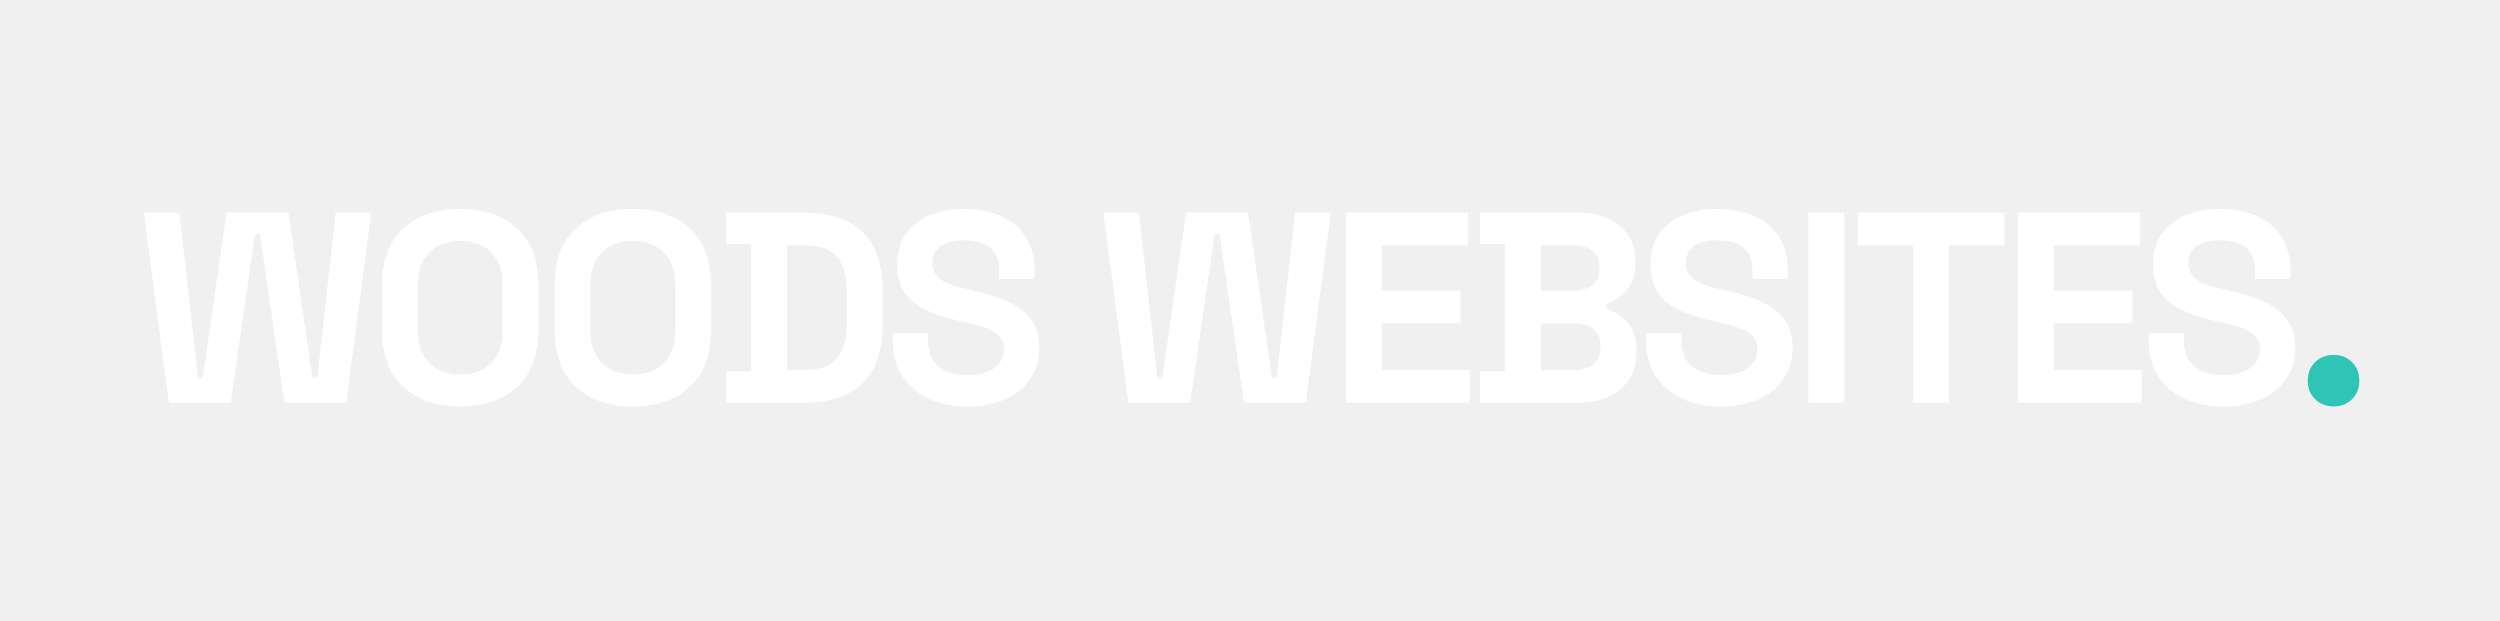
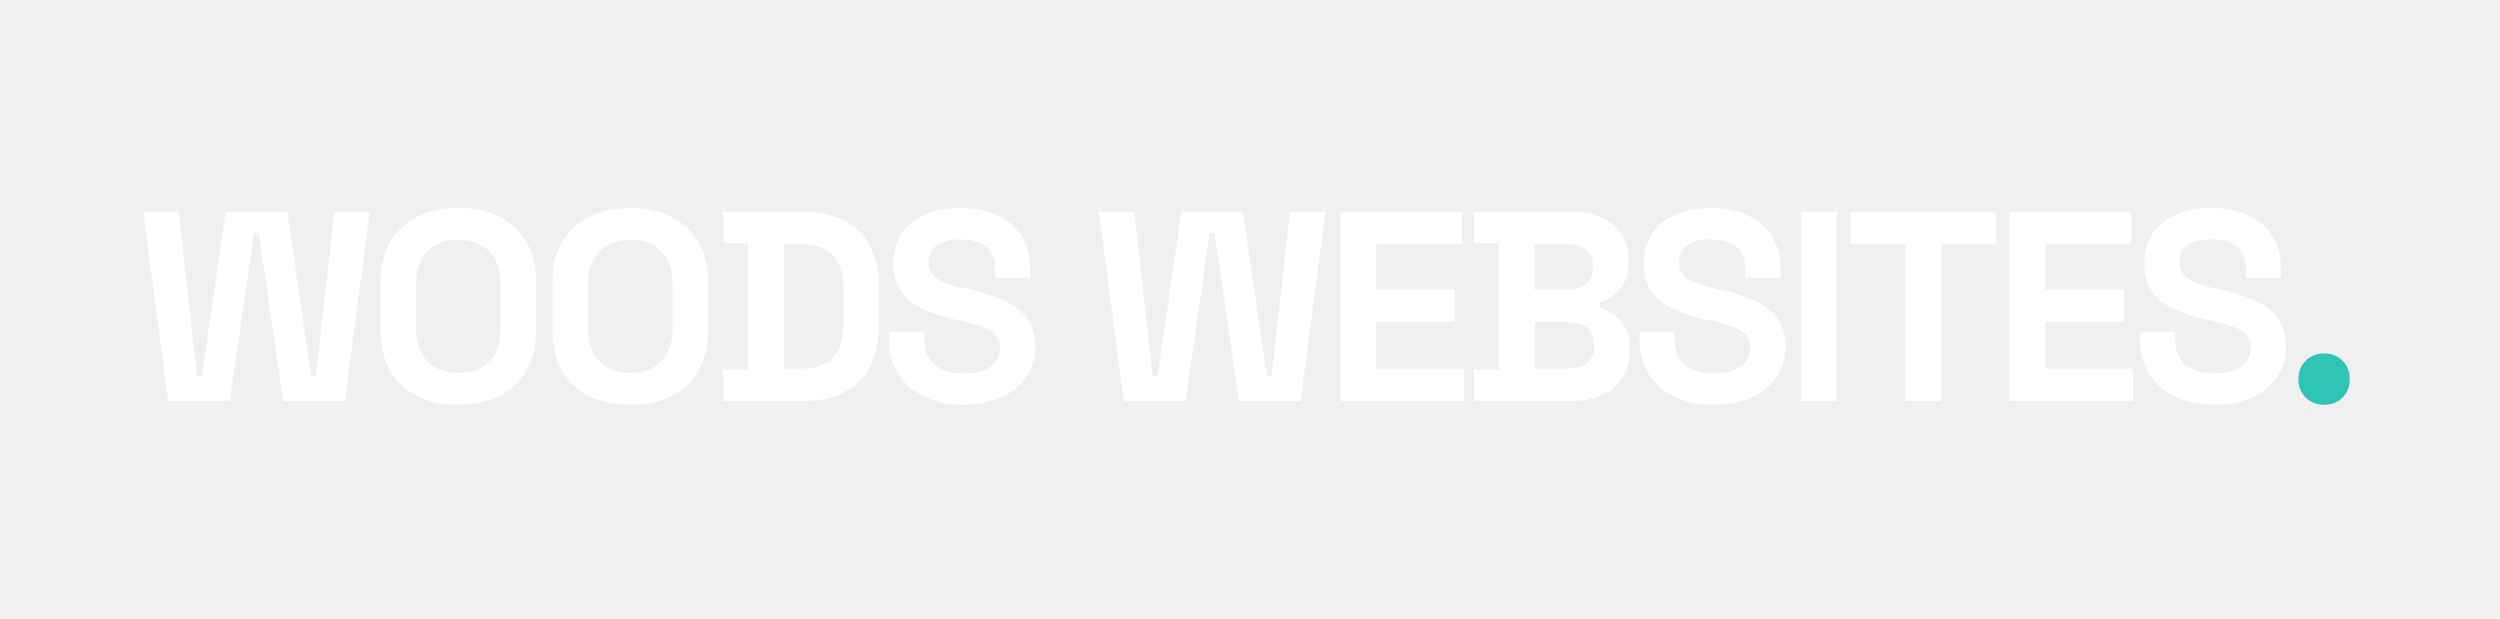
- <svg xmlns="http://www.w3.org/2000/svg" viewBox="0 0 737 183" width="737" height="183">
+ <svg xmlns="http://www.w3.org/2000/svg" viewBox="0 0 740 183" width="740" height="183">
  <path transform="translate(40.0,118.7)" d="M28 0L9.760 0L2.400-56L12.880-56L18.320-7.360L19.760-7.360L26.800-56L45.040-56L52.080-7.360L53.520-7.360L58.960-56L69.440-56L62.080 0L43.840 0L36.640-49.760L35.200-49.760L28 0Z" fill="#ffffff" />
  <path transform="translate(40.0,118.7)" d="M95.680 1.120L95.680 1.120Q85.120 1.120 78.880-4.680Q72.640-10.480 72.640-21.280L72.640-21.280L72.640-34.720Q72.640-45.520 78.880-51.320Q85.120-57.120 95.680-57.120L95.680-57.120Q106.240-57.120 112.480-51.320Q118.720-45.520 118.720-34.720L118.720-34.720L118.720-21.280Q118.720-10.480 112.480-4.680Q106.240 1.120 95.680 1.120ZM95.680-8.320L95.680-8.320Q101.600-8.320 104.880-11.760Q108.160-15.200 108.160-20.960L108.160-20.960L108.160-35.040Q108.160-40.800 104.880-44.240Q101.600-47.680 95.680-47.680L95.680-47.680Q89.840-47.680 86.520-44.240Q83.200-40.800 83.200-35.040L83.200-35.040L83.200-20.960Q83.200-15.200 86.520-11.760Q89.840-8.320 95.680-8.320Z" fill="#ffffff" />
  <path transform="translate(40.0,118.7)" d="M146.560 1.120L146.560 1.120Q136 1.120 129.760-4.680Q123.520-10.480 123.520-21.280L123.520-21.280L123.520-34.720Q123.520-45.520 129.760-51.320Q136-57.120 146.560-57.120L146.560-57.120Q157.120-57.120 163.360-51.320Q169.600-45.520 169.600-34.720L169.600-34.720L169.600-21.280Q169.600-10.480 163.360-4.680Q157.120 1.120 146.560 1.120ZM146.560-8.320L146.560-8.320Q152.480-8.320 155.760-11.760Q159.040-15.200 159.040-20.960L159.040-20.960L159.040-35.040Q159.040-40.800 155.760-44.240Q152.480-47.680 146.560-47.680L146.560-47.680Q140.720-47.680 137.400-44.240Q134.080-40.800 134.080-35.040L134.080-35.040L134.080-20.960Q134.080-15.200 137.400-11.760Q140.720-8.320 146.560-8.320Z" fill="#ffffff" />
  <path transform="translate(40.0,118.7)" d="M197.120 0L174.080 0L174.080-9.280L181.440-9.280L181.440-46.720L174.080-46.720L174.080-56L197.120-56Q208.400-56 214.280-50.280Q220.160-44.560 220.160-33.280L220.160-33.280L220.160-22.720Q220.160-11.440 214.280-5.720Q208.400 0 197.120 0L197.120 0ZM192-46.400L192-9.600L197.280-9.600Q203.680-9.600 206.640-12.960Q209.600-16.320 209.600-22.400L209.600-22.400L209.600-33.600Q209.600-39.760 206.640-43.080Q203.680-46.400 197.280-46.400L197.280-46.400L192-46.400Z" fill="#ffffff" />
  <path transform="translate(40.0,118.7)" d="M245.200 1.120L245.200 1.120Q238.720 1.120 233.760-1.200Q228.800-3.520 226.000-7.840Q223.200-12.160 223.200-18.240L223.200-18.240L223.200-20.480L233.600-20.480L233.600-18.240Q233.600-13.200 236.720-10.680Q239.840-8.160 245.200-8.160L245.200-8.160Q250.640-8.160 253.320-10.320Q256-12.480 256-15.840L256-15.840Q256-18.160 254.680-19.600Q253.360-21.040 250.840-21.960Q248.320-22.880 244.720-23.680L244.720-23.680L242.880-24.080Q237.120-25.360 233.000-27.320Q228.880-29.280 226.680-32.480Q224.480-35.680 224.480-40.800L224.480-40.800Q224.480-45.920 226.920-49.560Q229.360-53.200 233.800-55.160Q238.240-57.120 244.240-57.120L244.240-57.120Q250.240-57.120 254.920-55.080Q259.600-53.040 262.280-49Q264.960-44.960 264.960-38.880L264.960-38.880L264.960-36.480L254.560-36.480L254.560-38.880Q254.560-42.080 253.320-44.040Q252.080-46 249.760-46.920Q247.440-47.840 244.240-47.840L244.240-47.840Q239.440-47.840 237.160-46.040Q234.880-44.240 234.880-41.120L234.880-41.120Q234.880-39.040 235.960-37.600Q237.040-36.160 239.200-35.200Q241.360-34.240 244.720-33.520L244.720-33.520L246.560-33.120Q252.560-31.840 257-29.840Q261.440-27.840 263.920-24.560Q266.400-21.280 266.400-16.160L266.400-16.160Q266.400-11.040 263.800-7.160Q261.200-3.280 256.440-1.080Q251.680 1.120 245.200 1.120Z" fill="#ffffff" />
  <path transform="translate(40.0,118.7)" d="M310.880 0L292.640 0L285.280-56L295.760-56L301.200-7.360L302.640-7.360L309.680-56L327.920-56L334.960-7.360L336.400-7.360L341.840-56L352.320-56L344.960 0L326.720 0L319.520-49.760L318.080-49.760L310.880 0Z" fill="#ffffff" />
  <path transform="translate(40.0,118.7)" d="M393.280 0L356.800 0L356.800-56L392.800-56L392.800-46.400L367.360-46.400L367.360-33.040L390.560-33.040L390.560-23.440L367.360-23.440L367.360-9.600L393.280-9.600L393.280 0Z" fill="#ffffff" />
  <path transform="translate(40.0,118.7)" d="M425.440 0L396.320 0L396.320-9.280L403.680-9.280L403.680-46.720L396.320-46.720L396.320-56L425.120-56Q430.240-56 434.040-54.280Q437.840-52.560 439.960-49.400Q442.080-46.240 442.080-41.840L442.080-41.840L442.080-41.040Q442.080-37.200 440.640-34.760Q439.200-32.320 437.240-31Q435.280-29.680 433.520-29.120L433.520-29.120L433.520-27.680Q435.280-27.200 437.360-25.880Q439.440-24.560 440.920-22.080Q442.400-19.600 442.400-15.600L442.400-15.600L442.400-14.800Q442.400-10.160 440.240-6.840Q438.080-3.520 434.280-1.760Q430.480 0 425.440 0L425.440 0ZM414.240-23.360L414.240-9.600L424.160-9.600Q427.600-9.600 429.720-11.280Q431.840-12.960 431.840-16.080L431.840-16.080L431.840-16.880Q431.840-20 429.760-21.680Q427.680-23.360 424.160-23.360L424.160-23.360L414.240-23.360ZM414.240-46.400L414.240-32.960L424-32.960Q427.280-32.960 429.400-34.640Q431.520-36.320 431.520-39.280L431.520-39.280L431.520-40.080Q431.520-43.120 429.440-44.760Q427.360-46.400 424-46.400L424-46.400L414.240-46.400Z" fill="#ffffff" />
  <path transform="translate(40.0,118.7)" d="M467.280 1.120L467.280 1.120Q460.800 1.120 455.840-1.200Q450.880-3.520 448.080-7.840Q445.280-12.160 445.280-18.240L445.280-18.240L445.280-20.480L455.680-20.480L455.680-18.240Q455.680-13.200 458.800-10.680Q461.920-8.160 467.280-8.160L467.280-8.160Q472.720-8.160 475.400-10.320Q478.080-12.480 478.080-15.840L478.080-15.840Q478.080-18.160 476.760-19.600Q475.440-21.040 472.920-21.960Q470.400-22.880 466.800-23.680L466.800-23.680L464.960-24.080Q459.200-25.360 455.080-27.320Q450.960-29.280 448.760-32.480Q446.560-35.680 446.560-40.800L446.560-40.800Q446.560-45.920 449-49.560Q451.440-53.200 455.880-55.160Q460.320-57.120 466.320-57.120L466.320-57.120Q472.320-57.120 477-55.080Q481.680-53.040 484.360-49Q487.040-44.960 487.040-38.880L487.040-38.880L487.040-36.480L476.640-36.480L476.640-38.880Q476.640-42.080 475.400-44.040Q474.160-46 471.840-46.920Q469.520-47.840 466.320-47.840L466.320-47.840Q461.520-47.840 459.240-46.040Q456.960-44.240 456.960-41.120L456.960-41.120Q456.960-39.040 458.040-37.600Q459.120-36.160 461.280-35.200Q463.440-34.240 466.800-33.520L466.800-33.520L468.640-33.120Q474.640-31.840 479.080-29.840Q483.520-27.840 486-24.560Q488.480-21.280 488.480-16.160L488.480-16.160Q488.480-11.040 485.880-7.160Q483.280-3.280 478.520-1.080Q473.760 1.120 467.280 1.120Z" fill="#ffffff" />
  <path transform="translate(40.0,118.7)" d="M503.680 0L493.120 0L493.120-56L503.680-56L503.680 0Z" fill="#ffffff" />
  <path transform="translate(40.0,118.7)" d="M534.560 0L524 0L524-46.400L507.680-46.400L507.680-56L550.880-56L550.880-46.400L534.560-46.400L534.560 0Z" fill="#ffffff" />
  <path transform="translate(40.0,118.7)" d="M591.360 0L554.880 0L554.880-56L590.880-56L590.880-46.400L565.440-46.400L565.440-33.040L588.640-33.040L588.640-23.440L565.440-23.440L565.440-9.600L591.360-9.600L591.360 0Z" fill="#ffffff" />
  <path transform="translate(40.0,118.7)" d="M615.440 1.120L615.440 1.120Q608.960 1.120 604-1.200Q599.040-3.520 596.240-7.840Q593.440-12.160 593.440-18.240L593.440-18.240L593.440-20.480L603.840-20.480L603.840-18.240Q603.840-13.200 606.960-10.680Q610.080-8.160 615.440-8.160L615.440-8.160Q620.880-8.160 623.560-10.320Q626.240-12.480 626.240-15.840L626.240-15.840Q626.240-18.160 624.920-19.600Q623.600-21.040 621.080-21.960Q618.560-22.880 614.960-23.680L614.960-23.680L613.120-24.080Q607.360-25.360 603.240-27.320Q599.120-29.280 596.920-32.480Q594.720-35.680 594.720-40.800L594.720-40.800Q594.720-45.920 597.160-49.560Q599.600-53.200 604.040-55.160Q608.480-57.120 614.480-57.120L614.480-57.120Q620.480-57.120 625.160-55.080Q629.840-53.040 632.520-49Q635.200-44.960 635.200-38.880L635.200-38.880L635.200-36.480L624.800-36.480L624.800-38.880Q624.800-42.080 623.560-44.040Q622.320-46 620-46.920Q617.680-47.840 614.480-47.840L614.480-47.840Q609.680-47.840 607.400-46.040Q605.120-44.240 605.120-41.120L605.120-41.120Q605.120-39.040 606.200-37.600Q607.280-36.160 609.440-35.200Q611.600-34.240 614.960-33.520L614.960-33.520L616.800-33.120Q622.800-31.840 627.240-29.840Q631.680-27.840 634.160-24.560Q636.640-21.280 636.640-16.160L636.640-16.160Q636.640-11.040 634.040-7.160Q631.440-3.280 626.680-1.080Q621.920 1.120 615.440 1.120Z" fill="#ffffff" />
  <path transform="translate(40.0,118.7)" d="M648 1.120L648 1.120Q644.720 1.120 642.520-1Q640.320-3.120 640.320-6.480L640.320-6.480Q640.320-9.840 642.520-11.960Q644.720-14.080 648-14.080L648-14.080Q651.200-14.080 653.360-11.960Q655.520-9.840 655.520-6.480L655.520-6.480Q655.520-3.120 653.360-1Q651.200 1.120 648 1.120Z" fill="#2ec4b6" />
</svg>
